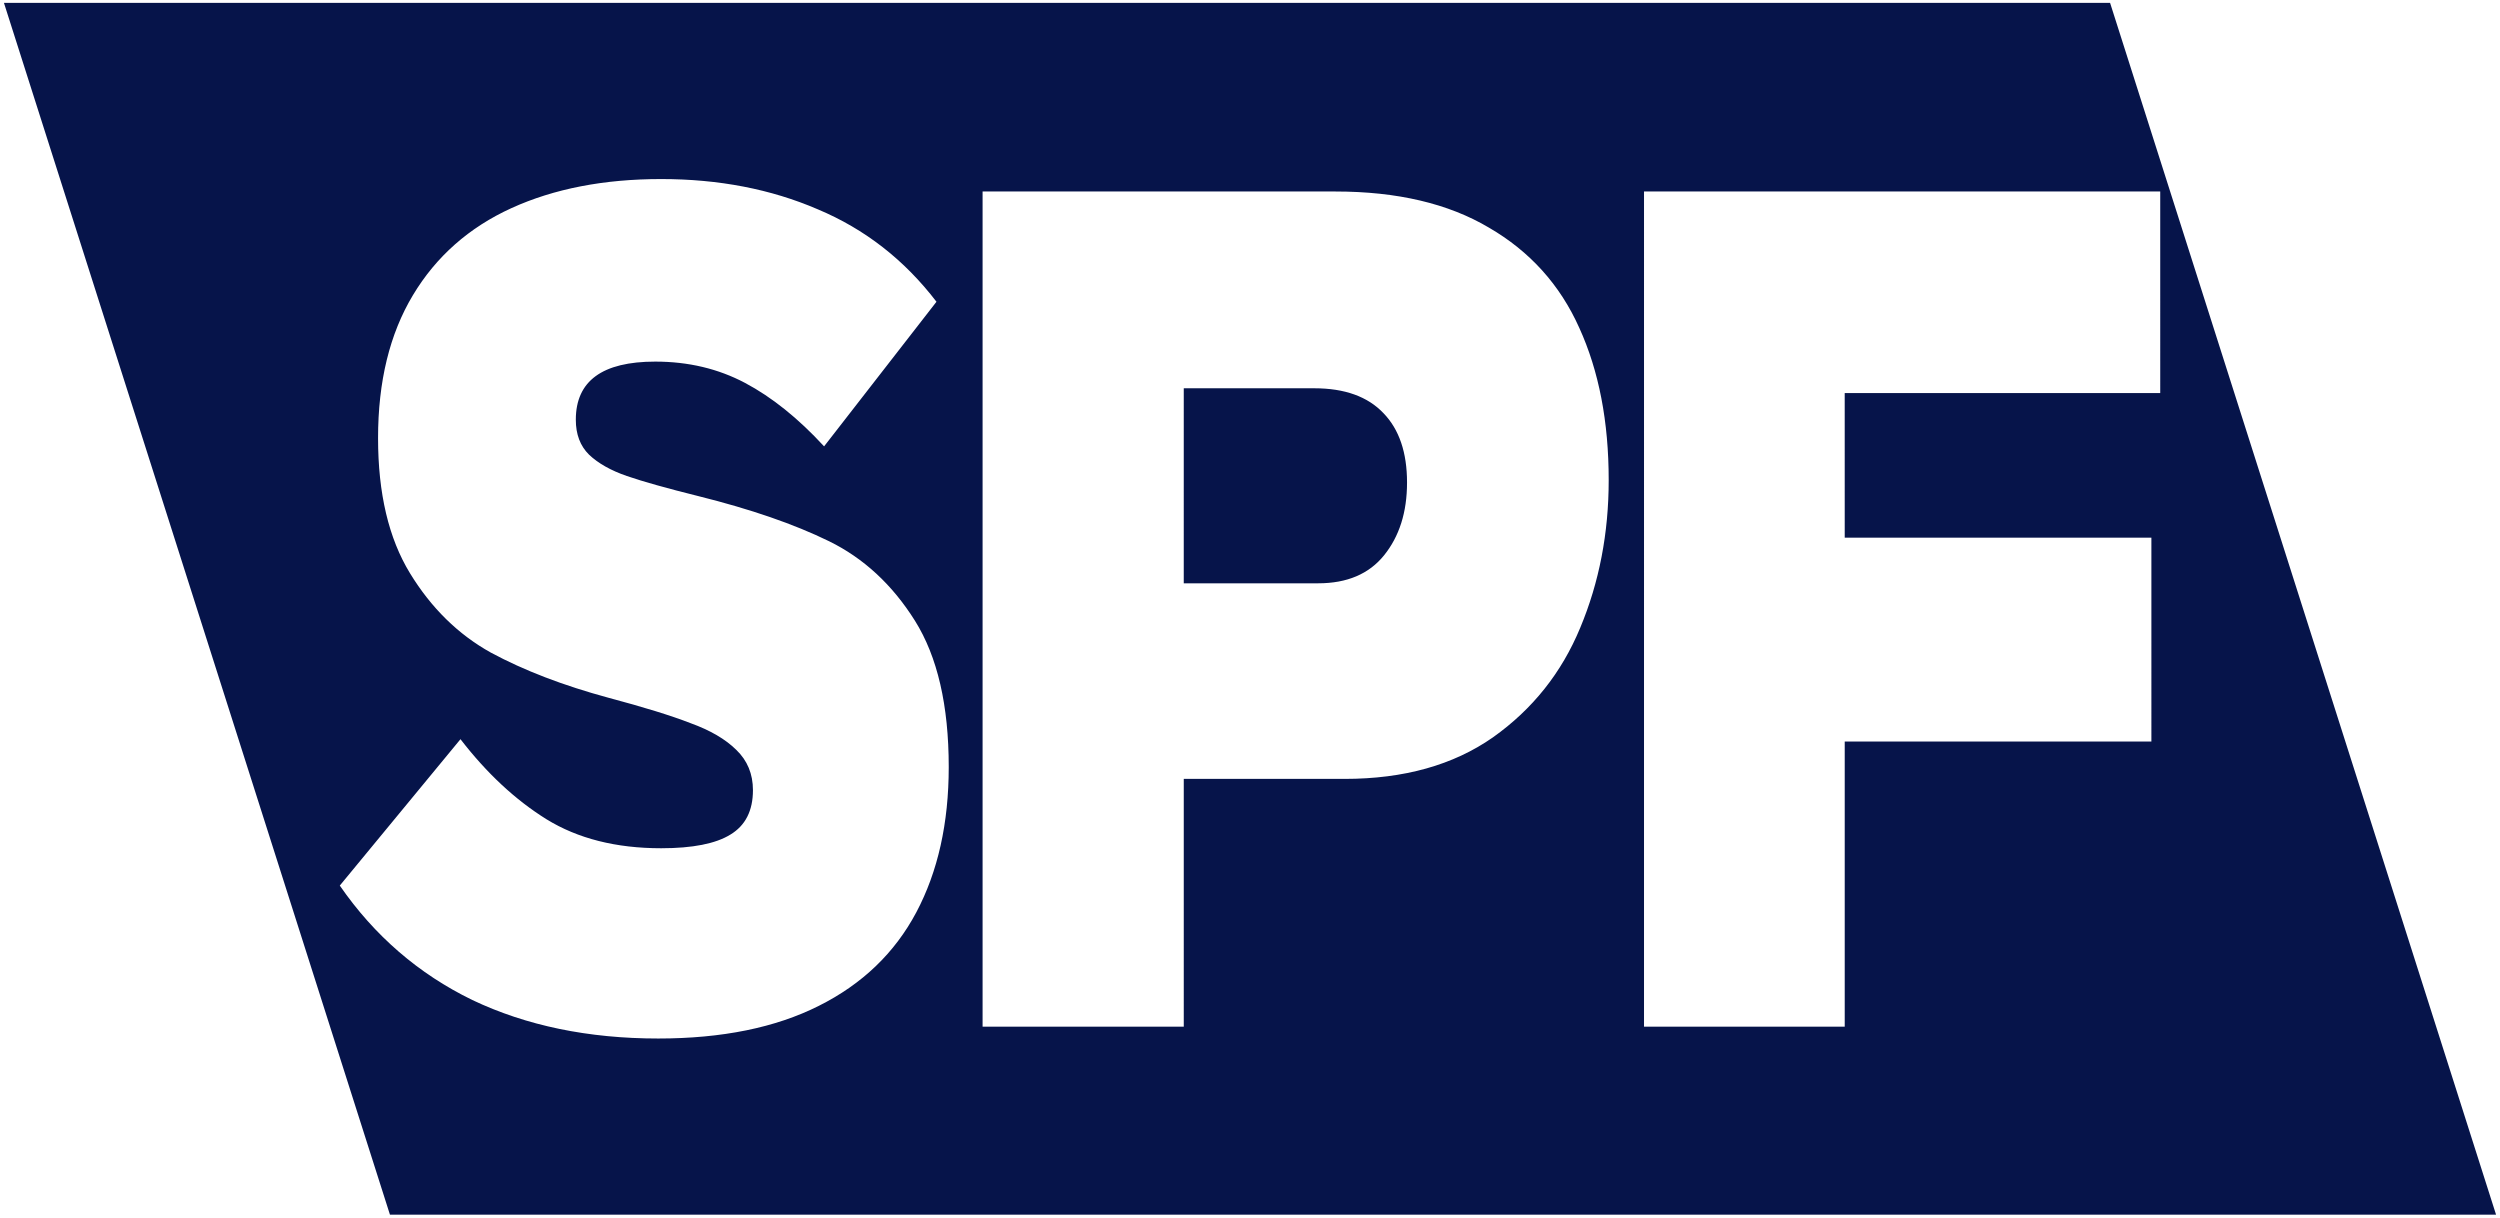
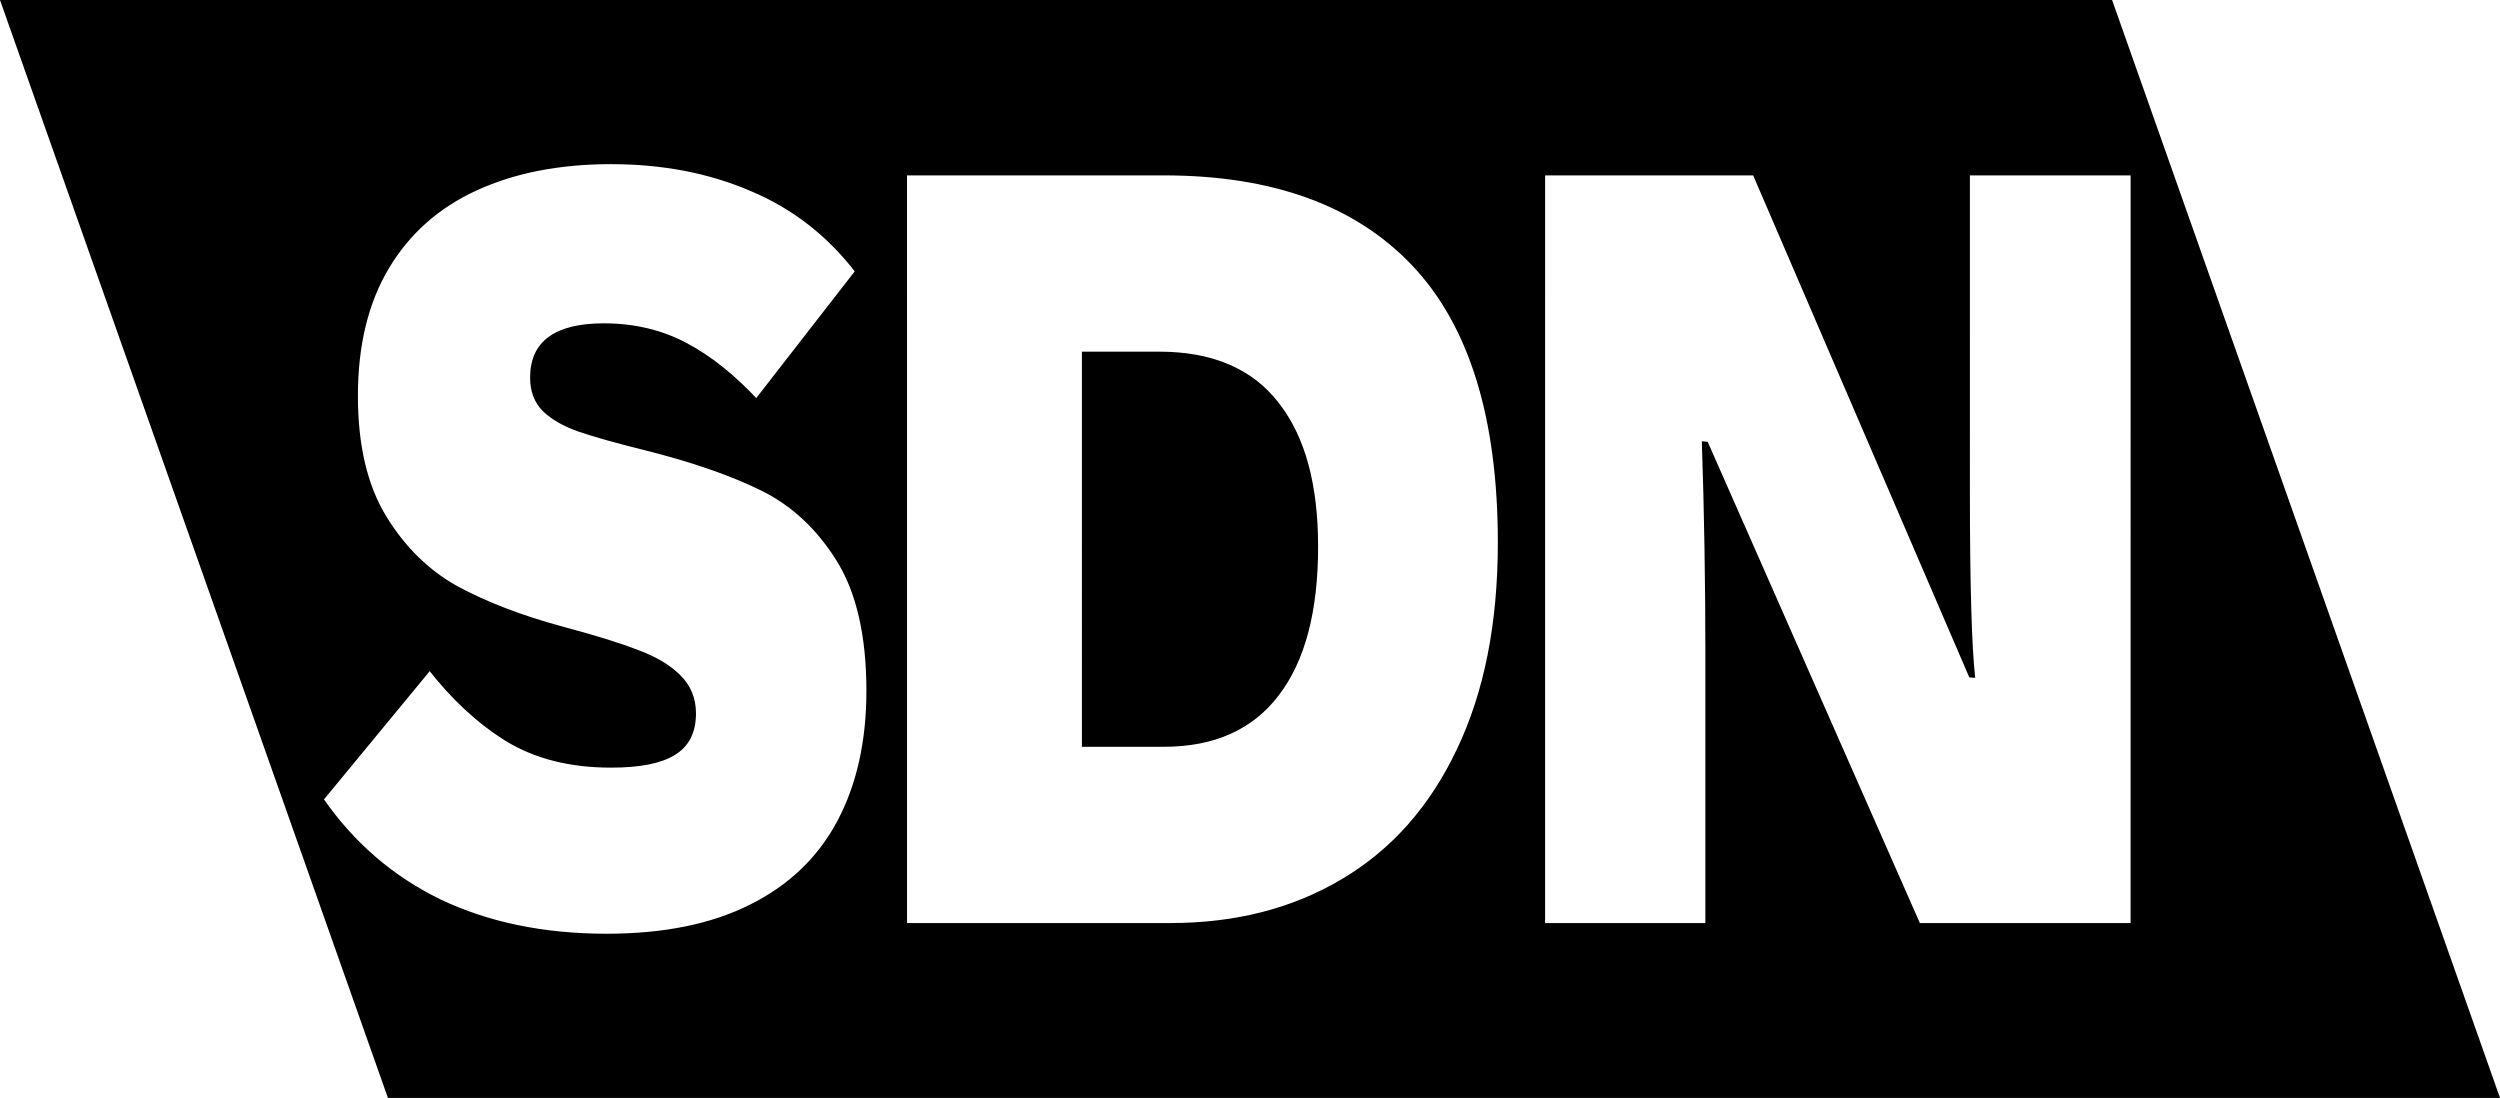
- <svg xmlns="http://www.w3.org/2000/svg" width="105.276mm" height="51.272mm" viewBox="0 0 105.276 51.272" version="1.1" id="svg1">
+ <svg xmlns="http://www.w3.org/2000/svg" width="116.742mm" height="51.268mm" viewBox="0 0 116.742 51.268" version="1.1" id="svg1">
  <defs id="defs1">
    <rect x="180.866" y="315.798" width="374.173" height="194.264" id="rect1" />
  </defs>
-   <g id="layer1" transform="translate(-29.59679,-56.98123)">
-     <path id="rect2" style="fill:#06144a;stroke:none;stroke-width:0.256;fill-opacity:1" d="M 11.575 59.93 L 11.576 113.484 L 100.265 113.484 L 100.265 59.93 L 11.575 59.93 z M 36.889 67.715 C 39.313 67.715 41.375 68.16 43.075 69.051 C 44.794 69.924 46.047 71.286 46.835 73.138 L 40.163 79.529 C 39.451 78.289 38.626 77.355 37.687 76.726 C 36.749 76.098 35.583 75.783 34.192 75.783 C 31.96 75.783 30.585 76.639 30.066 78.351 C 29.869 78.997 29.899 79.512 30.154 79.896 C 30.423 80.28 30.858 80.594 31.459 80.839 C 32.06 81.083 32.975 81.38 34.206 81.729 C 36.235 82.306 37.865 82.969 39.098 83.72 C 40.33 84.471 41.18 85.642 41.649 87.231 C 42.117 88.82 41.938 90.977 41.111 93.701 C 40.358 96.181 39.254 98.32 37.799 100.119 C 36.344 101.917 34.555 103.297 32.431 104.258 C 30.321 105.218 27.923 105.699 25.237 105.699 C 22.289 105.699 19.851 105.131 17.922 103.996 C 16.013 102.843 14.665 101.158 13.878 98.94 L 20.924 92.47 C 21.571 93.972 22.419 95.15 23.468 96.006 C 24.53 96.862 26.012 97.29 27.913 97.29 C 29.235 97.29 30.267 97.089 31.009 96.687 C 31.765 96.286 32.28 95.631 32.556 94.723 C 32.773 94.007 32.719 93.413 32.394 92.941 C 32.083 92.47 31.561 92.077 30.83 91.763 C 30.118 91.431 29.075 91.055 27.701 90.636 C 25.964 90.095 24.519 89.431 23.366 88.645 C 22.232 87.842 21.452 86.672 21.023 85.135 C 20.594 83.598 20.749 81.607 21.492 79.162 C 22.249 76.665 23.377 74.56 24.875 72.849 C 26.372 71.138 28.147 69.854 30.197 68.998 C 32.248 68.143 34.478 67.715 36.889 67.715 z M 50.256 68.265 L 65.113 68.265 C 67.716 68.265 69.71 68.798 71.095 69.863 C 72.499 70.911 73.319 72.387 73.554 74.29 C 73.803 76.194 73.535 78.438 72.75 81.022 C 72.04 83.362 70.981 85.537 69.572 87.545 C 68.183 89.536 66.466 91.151 64.423 92.391 C 62.385 93.614 60.12 94.225 57.626 94.225 L 50.849 94.225 L 47.526 105.175 L 39.054 105.175 L 50.256 68.265 z M 78.109 68.265 L 99.847 68.265 L 97.144 77.172 L 83.857 77.172 L 81.918 83.563 L 94.832 83.563 L 92.097 92.575 L 79.183 92.575 L 75.359 105.175 L 66.907 105.175 L 78.109 68.265 z M 56.088 76.962 L 53.472 85.581 L 59.134 85.581 C 60.346 85.581 61.394 85.17 62.277 84.349 C 63.178 83.511 63.829 82.437 64.226 81.127 C 64.629 79.8 64.608 78.778 64.164 78.062 C 63.725 77.329 62.865 76.962 61.584 76.962 L 56.088 76.962 z " transform="matrix(1,0,0.3034927,0.9528338,-7.2916666e-7,-8.7499999e-7)" />
+   <g id="layer1" transform="translate(-29.59321,-56.983)">
+     <path id="rect2" style="fill:#000000;stroke:#000000;stroke-width:0.271;fill-opacity:1;opacity:1" d="M 9.594 60.571 L 9.594 114.675 L 107.951 114.675 L 107.951 60.571 L 9.594 60.571 z M 35.288 68.43 C 37.713 68.43 39.76 68.88 41.43 69.78 C 43.12 70.663 44.328 72.039 45.055 73.91 L 38.171 80.369 C 37.5 79.116 36.706 78.172 35.788 77.536 C 34.87 76.901 33.715 76.584 32.324 76.584 C 30.092 76.584 28.688 77.448 28.112 79.178 C 27.895 79.831 27.907 80.352 28.15 80.74 C 28.406 81.128 28.831 81.446 29.423 81.693 C 30.016 81.94 30.922 82.24 32.141 82.593 C 34.151 83.175 35.759 83.846 36.967 84.605 C 38.174 85.364 38.985 86.546 39.401 88.152 C 39.816 89.758 39.565 91.938 38.648 94.691 C 37.813 97.197 36.638 99.359 35.123 101.177 C 33.609 102.994 31.774 104.389 29.618 105.359 C 27.476 106.33 25.063 106.815 22.376 106.815 C 19.428 106.815 17.009 106.242 15.118 105.095 C 13.247 103.93 11.955 102.227 11.241 99.986 L 18.503 93.447 C 19.099 94.964 19.908 96.156 20.928 97.021 C 21.962 97.885 23.43 98.318 25.331 98.318 C 26.654 98.318 27.693 98.115 28.448 97.709 C 29.217 97.303 29.754 96.641 30.06 95.723 C 30.301 95 30.267 94.4 29.957 93.923 C 29.661 93.447 29.153 93.05 28.432 92.732 C 27.731 92.397 26.7 92.017 25.34 91.593 C 23.621 91.046 22.198 90.376 21.072 89.582 C 19.965 88.77 19.222 87.587 18.844 86.034 C 18.466 84.481 18.689 82.469 19.512 79.998 C 20.352 77.475 21.55 75.348 23.104 73.619 C 24.658 71.889 26.475 70.592 28.554 69.728 C 30.633 68.863 32.878 68.43 35.288 68.43 z M 48.823 68.986 L 60.911 68.986 C 66.035 68.986 69.445 70.495 71.14 73.513 C 72.834 76.531 72.647 81.146 70.577 87.358 C 69.242 91.364 67.461 94.788 65.233 97.629 C 63.019 100.471 60.504 102.624 57.688 104.088 C 54.886 105.553 51.949 106.286 48.877 106.286 L 36.397 106.286 L 48.823 68.986 z M 78.619 68.986 L 88.558 68.986 L 90.378 93.976 C 90.736 92.405 91.688 89.299 93.234 84.658 L 98.455 68.986 L 106.246 68.986 L 93.819 106.286 L 83.756 106.286 L 81.778 82.328 C 80.736 85.787 79.618 89.308 78.425 92.891 L 73.962 106.286 L 66.192 106.286 L 78.619 68.986 z M 54.276 77.987 L 47.847 97.285 L 51.483 97.285 C 53.811 97.285 55.854 96.447 57.611 94.77 C 59.381 93.094 60.799 90.658 61.863 87.464 C 62.88 84.411 63.06 82.073 62.402 80.449 C 61.764 78.808 60.227 77.987 57.788 77.987 L 54.276 77.987 z " transform="matrix(1,0,0.3331515,0.9428733,0,0)" />
  </g>
</svg>
